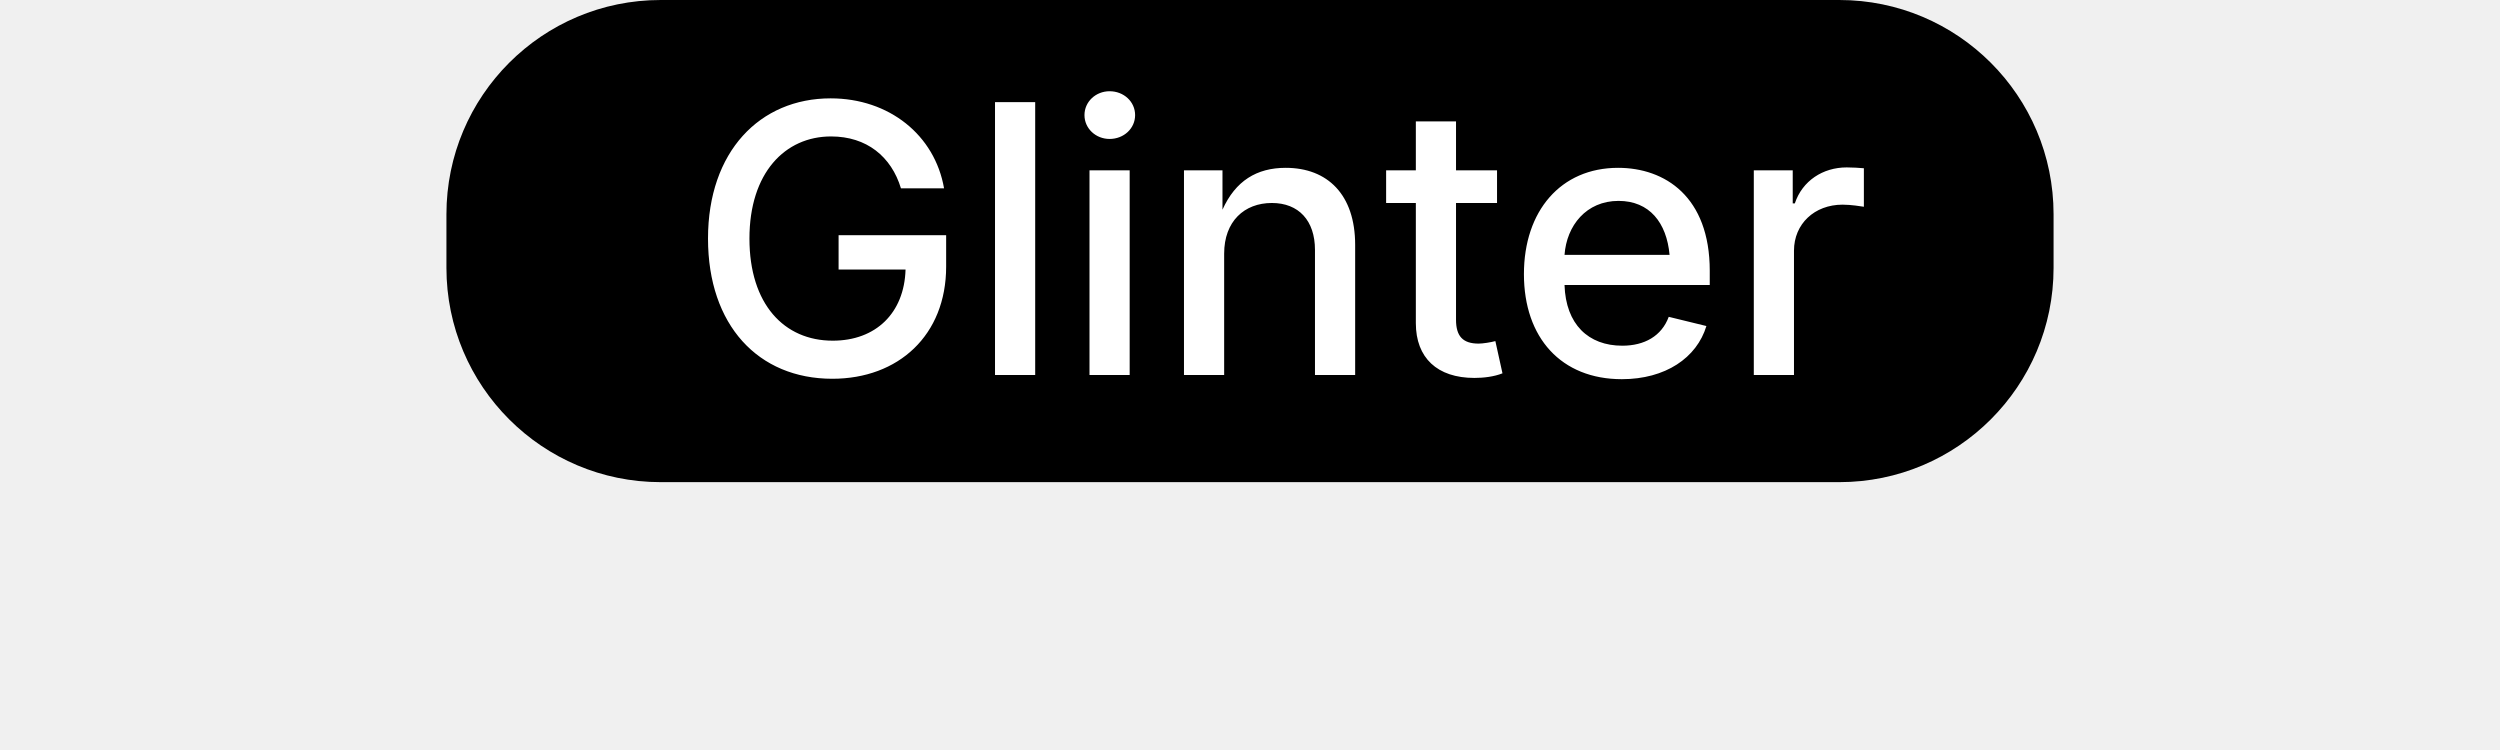
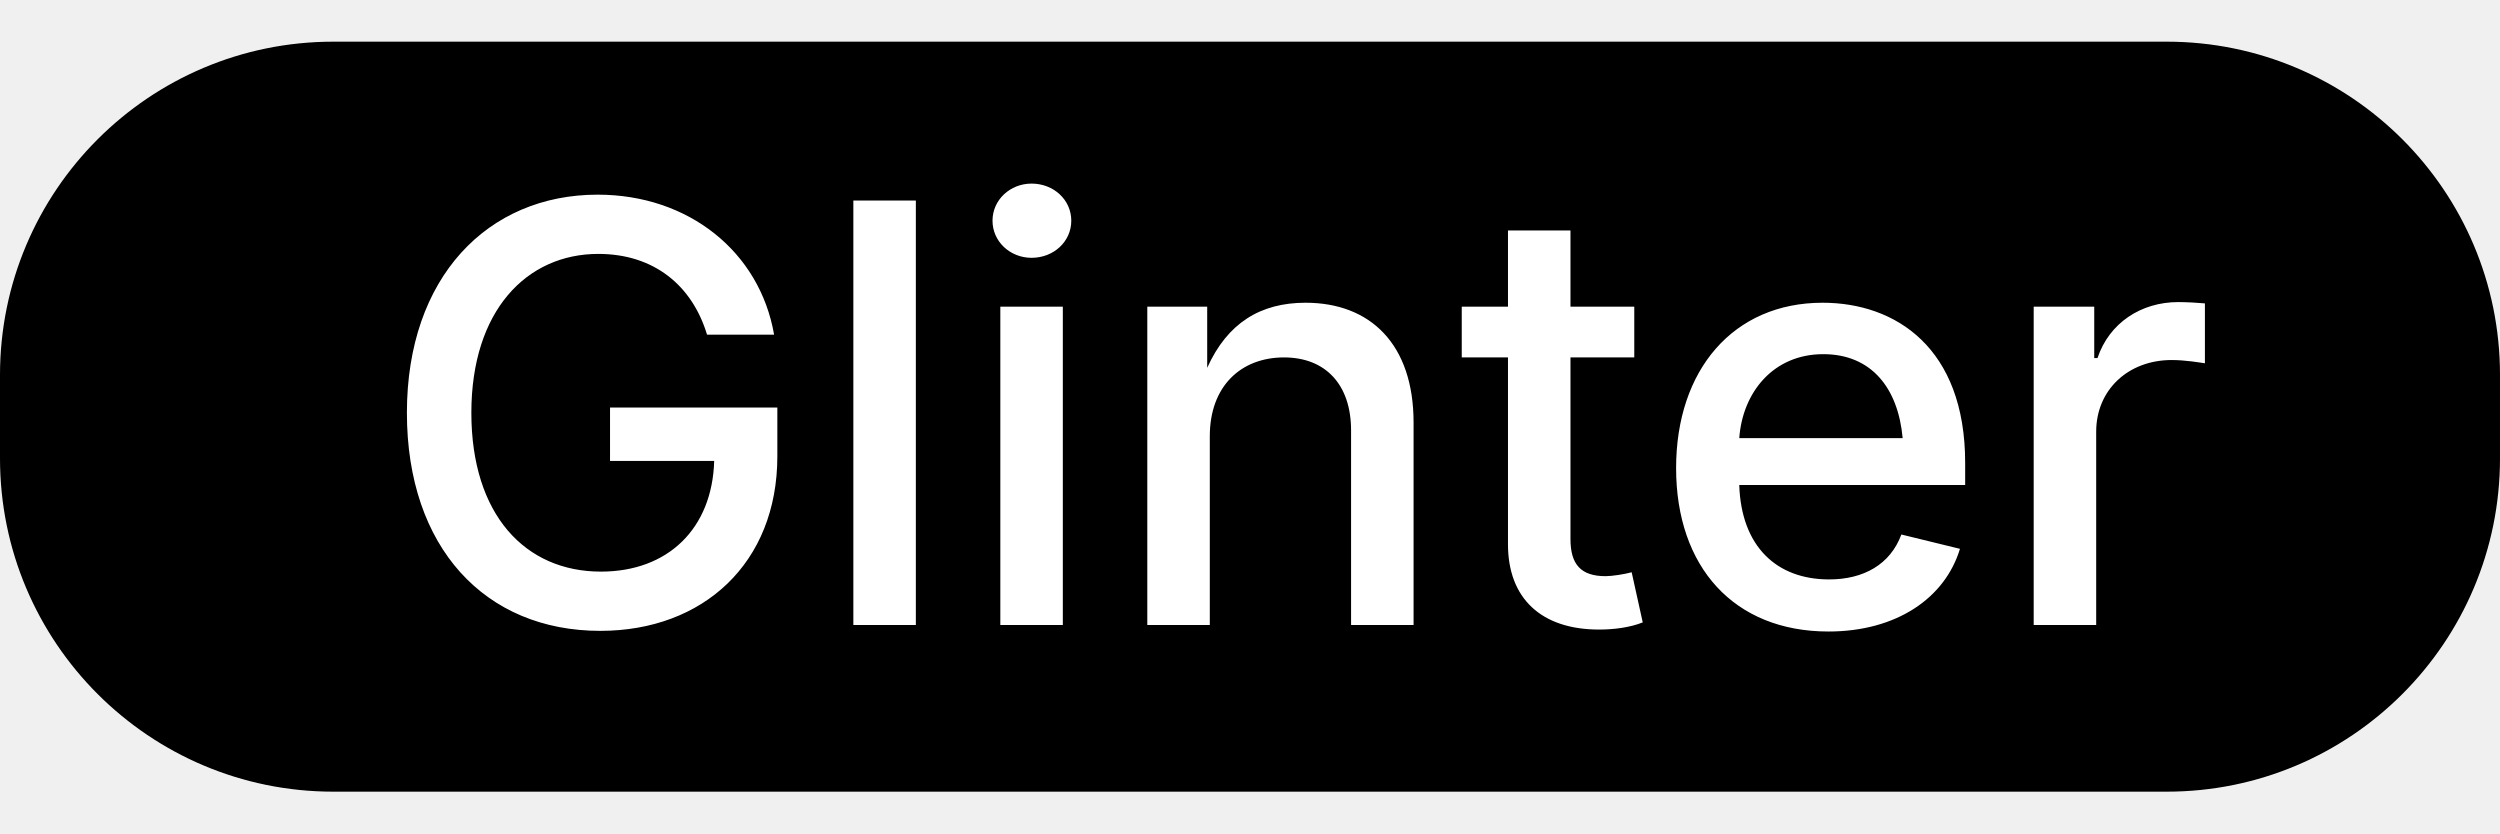
- <svg xmlns="http://www.w3.org/2000/svg" width="60" height="18" viewBox="0 0 60 28">
+ <svg xmlns="http://www.w3.org/2000/svg" width="60" height="20" viewBox="0 0 60 18">
  <rect width="60" height="18" rx="8" ry="8" fill="#000" />
  <text x="9" y="14" fill="#fff" font-family="system-ui, -apple-system, sans-serif" font-size="14" font-weight="500">Glinter</text>
</svg>
